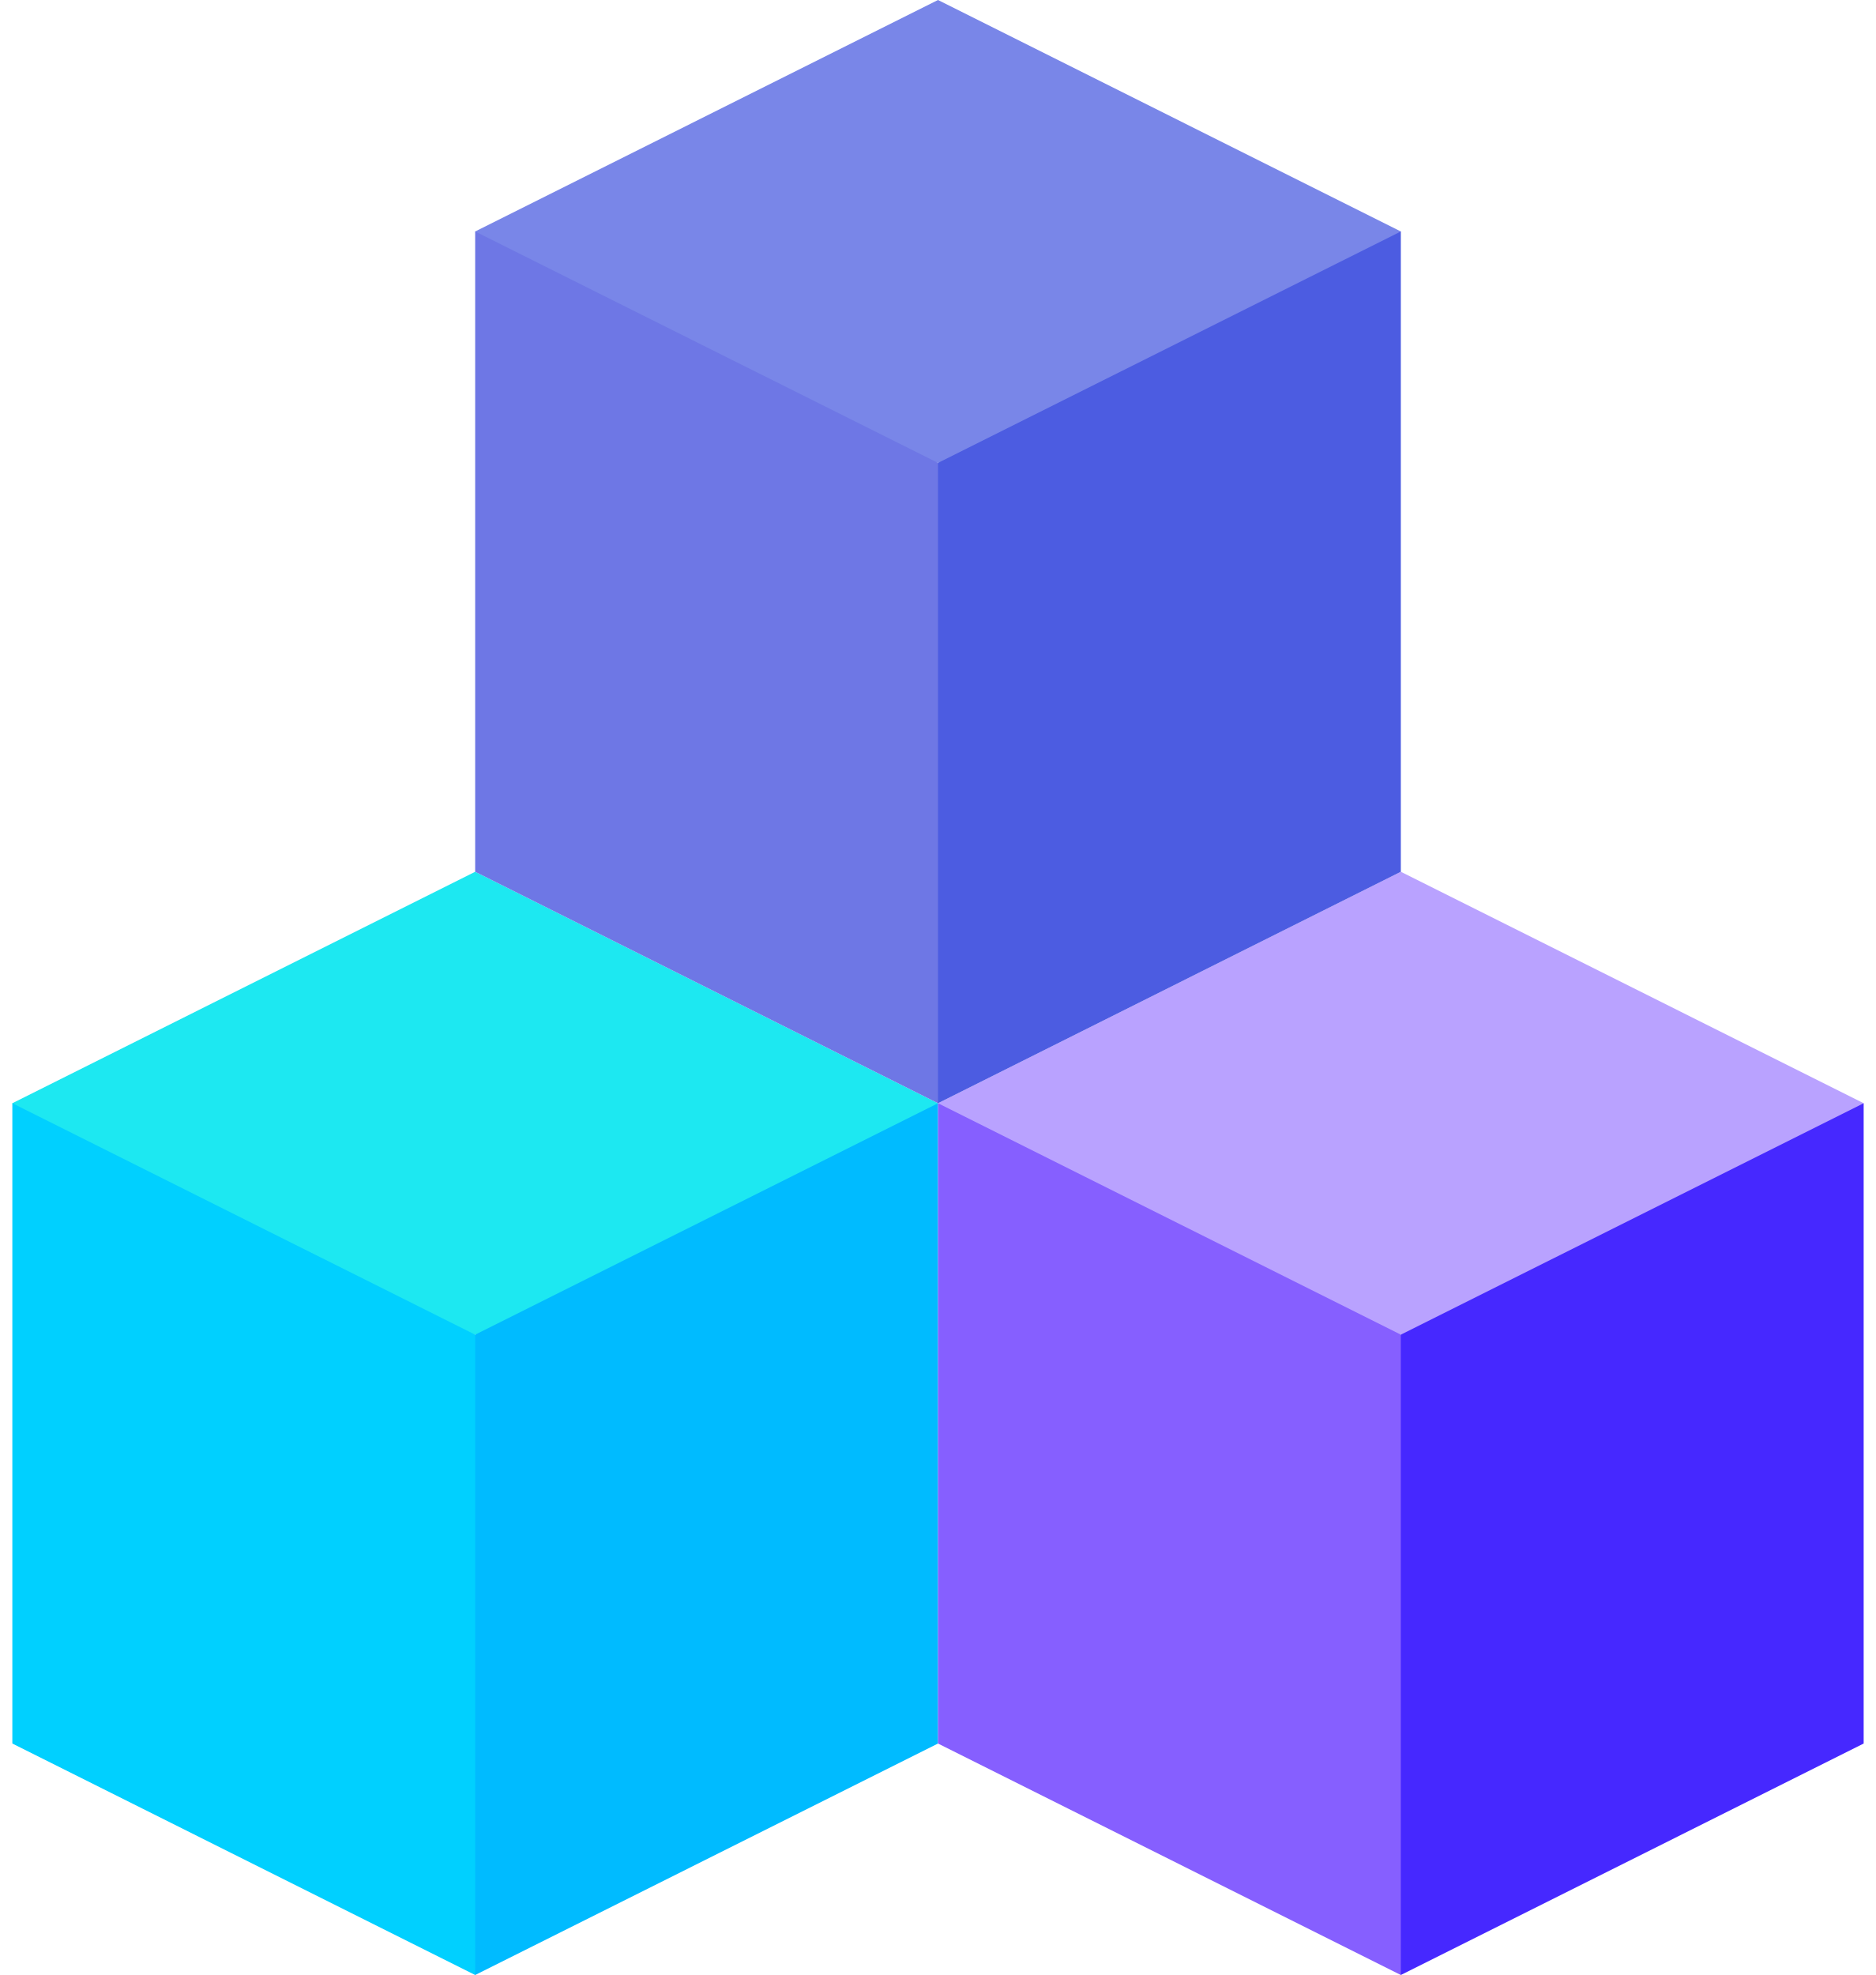
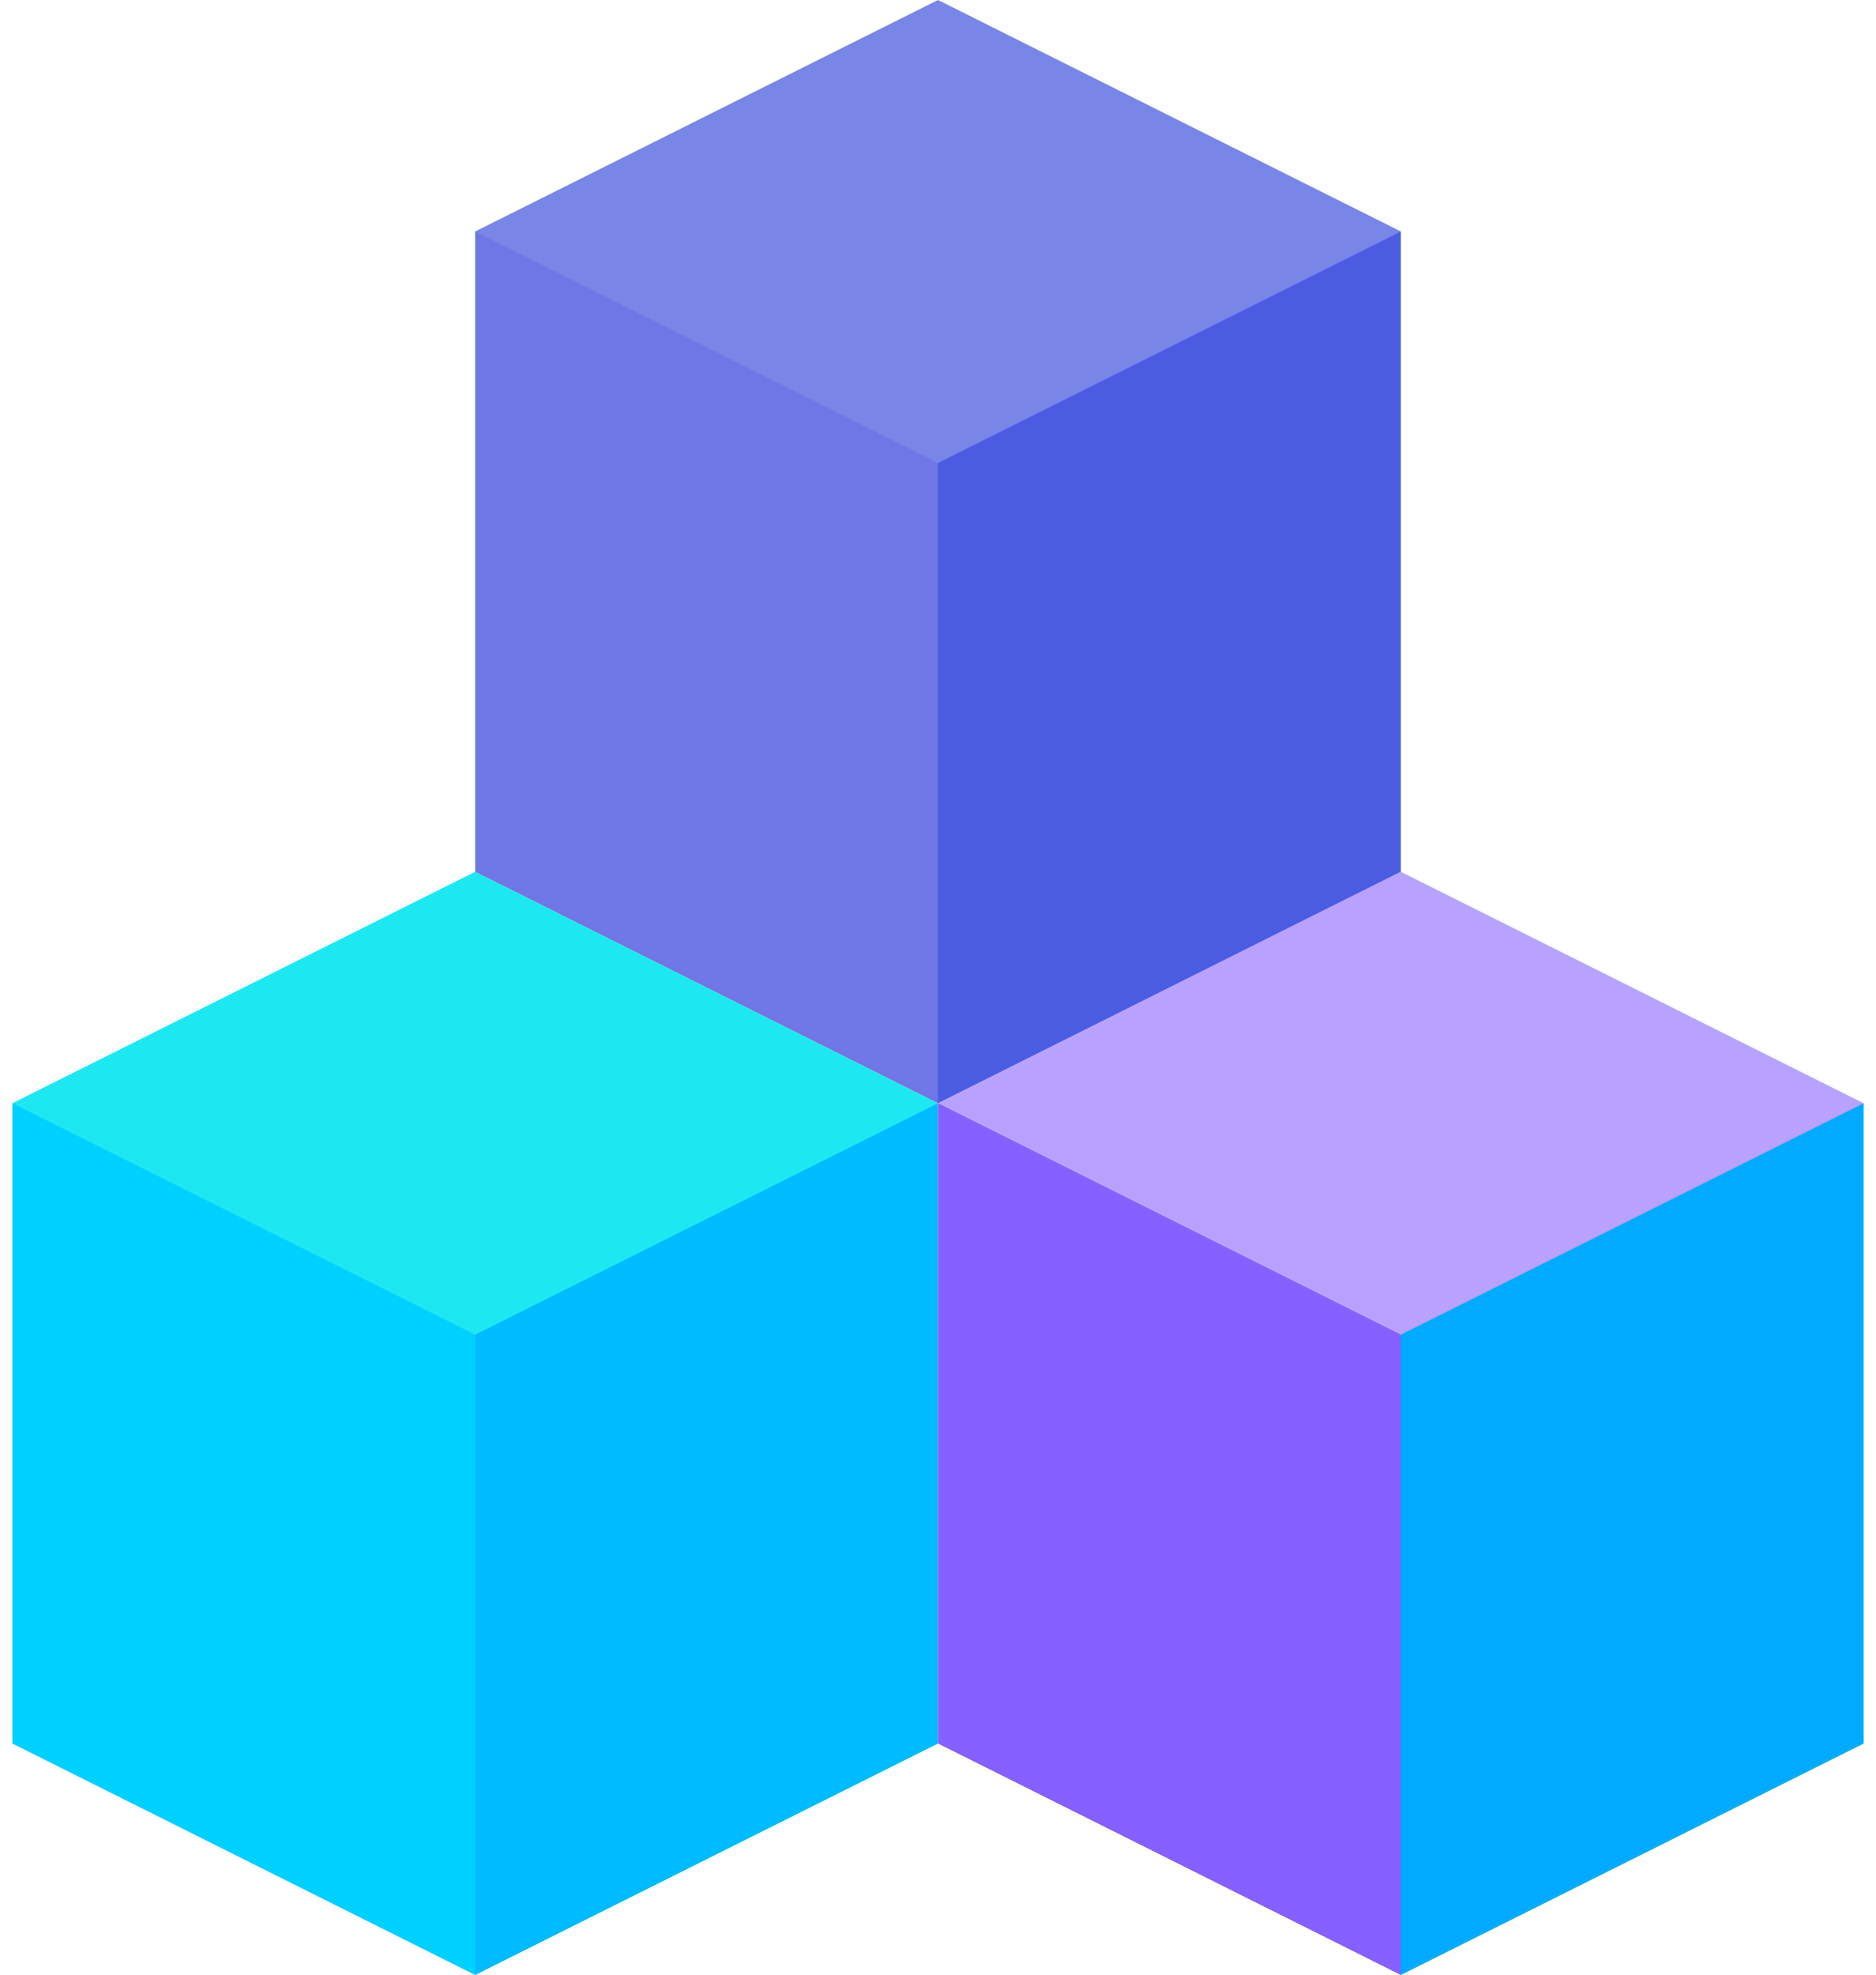
<svg xmlns="http://www.w3.org/2000/svg" width="38" height="40" viewBox="0 0 38 40" fill="none">
  <path d="M9.625 27.031L1.115 25.12L0.25 22.344L9.625 17.656L19 22.344L18.023 25.176L9.625 27.031Z" fill="#1DE8F1" />
  <path d="M9.625 40L0.25 35.312V22.344L9.625 27.031L11.969 30.481V36.632L9.625 40Z" fill="#00D0FF" />
  <path d="M19 35.312L9.625 40V27.031L19 22.344V35.312Z" fill="#00BBFF" />
  <path d="M28.375 27.031L19.865 25.12L19 22.344L28.375 17.656L37.75 22.344L36.773 25.176L28.375 27.031Z" fill="#B9A2FF" />
  <path d="M28.375 40L19 35.312V22.344L28.375 27.031L30.719 30.481V36.632L28.375 40Z" fill="#865FFF" />
-   <path d="M37.75 35.312L28.375 40V27.031L37.75 22.344V35.312Z" fill="#4628ff" />
+   <path d="M37.75 35.312L28.375 40V27.031L37.75 22.344V35.312Z" fill="#0af" />
  <path d="M19 9.375L10.49 7.464L9.625 4.688L19 0L28.375 4.688L27.398 7.52L19 9.375Z" fill="#7986E8" />
  <path d="M19 22.344L9.625 17.656V4.688L19 9.375L21.344 12.746V18.976L19 22.344Z" fill="#6E77E5" />
  <path d="M28.375 17.656L19 22.344V9.375L28.375 4.688V17.656Z" fill="#4C5CE1" />
</svg>
